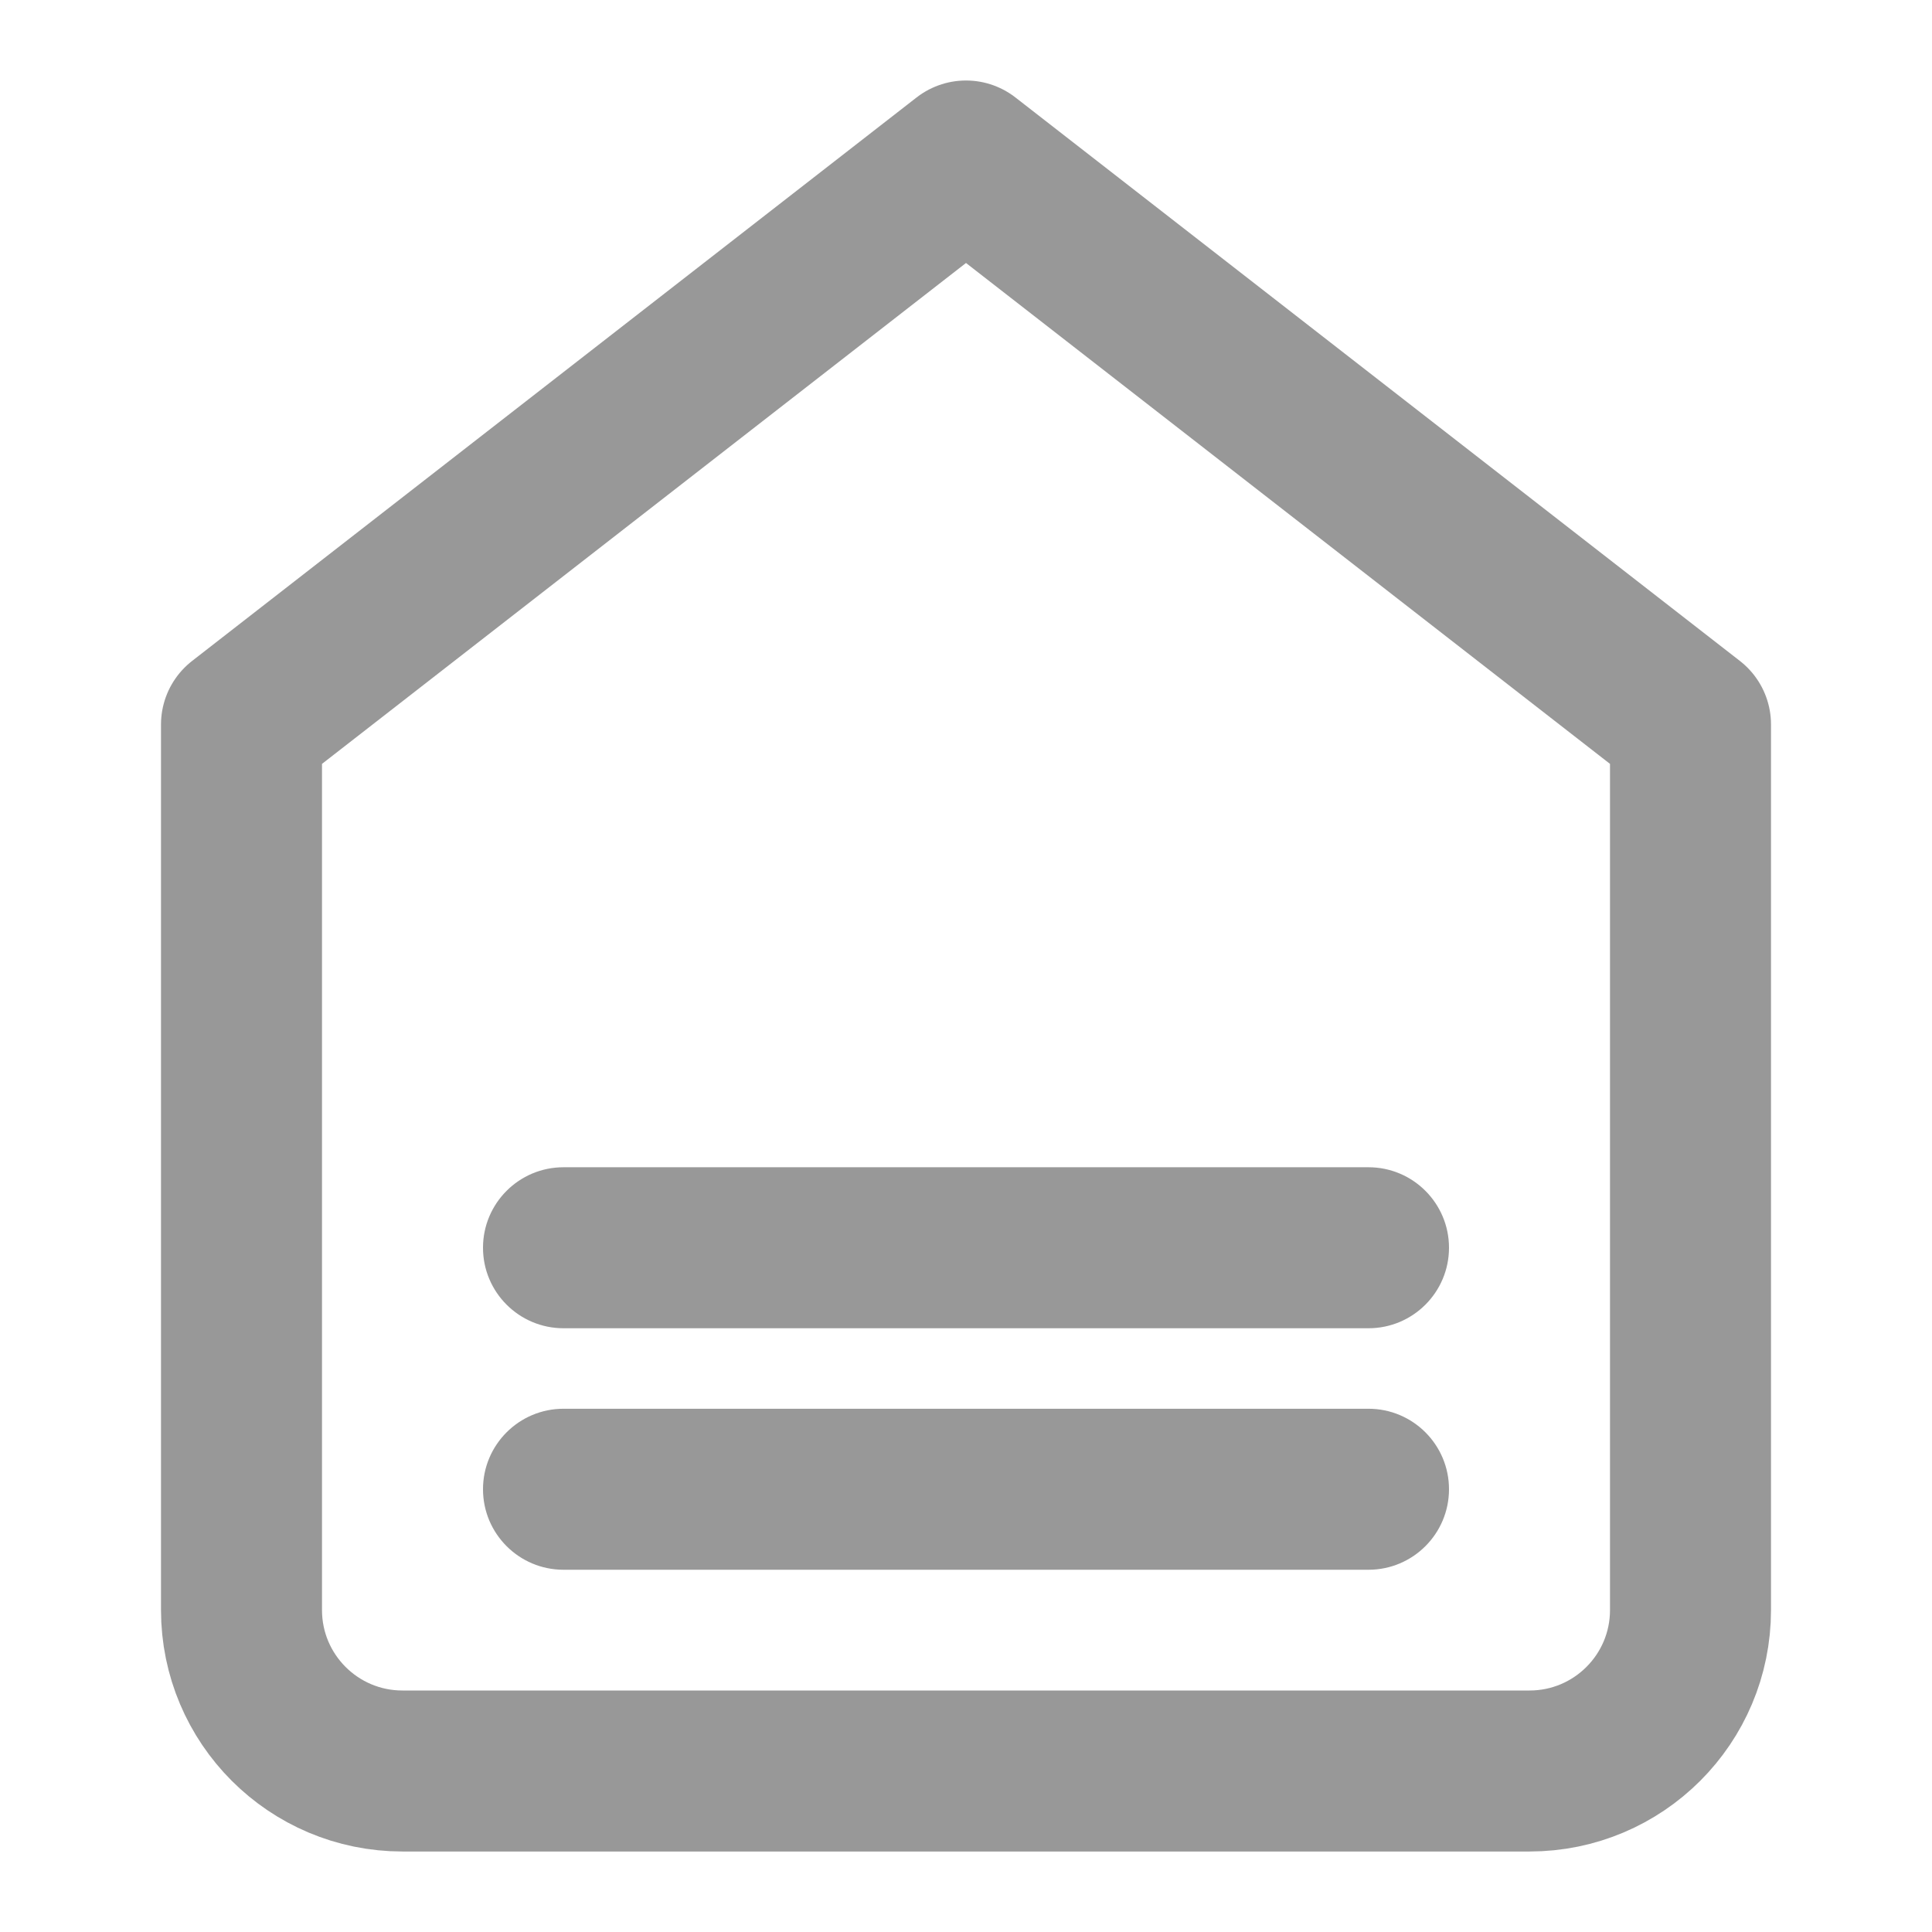
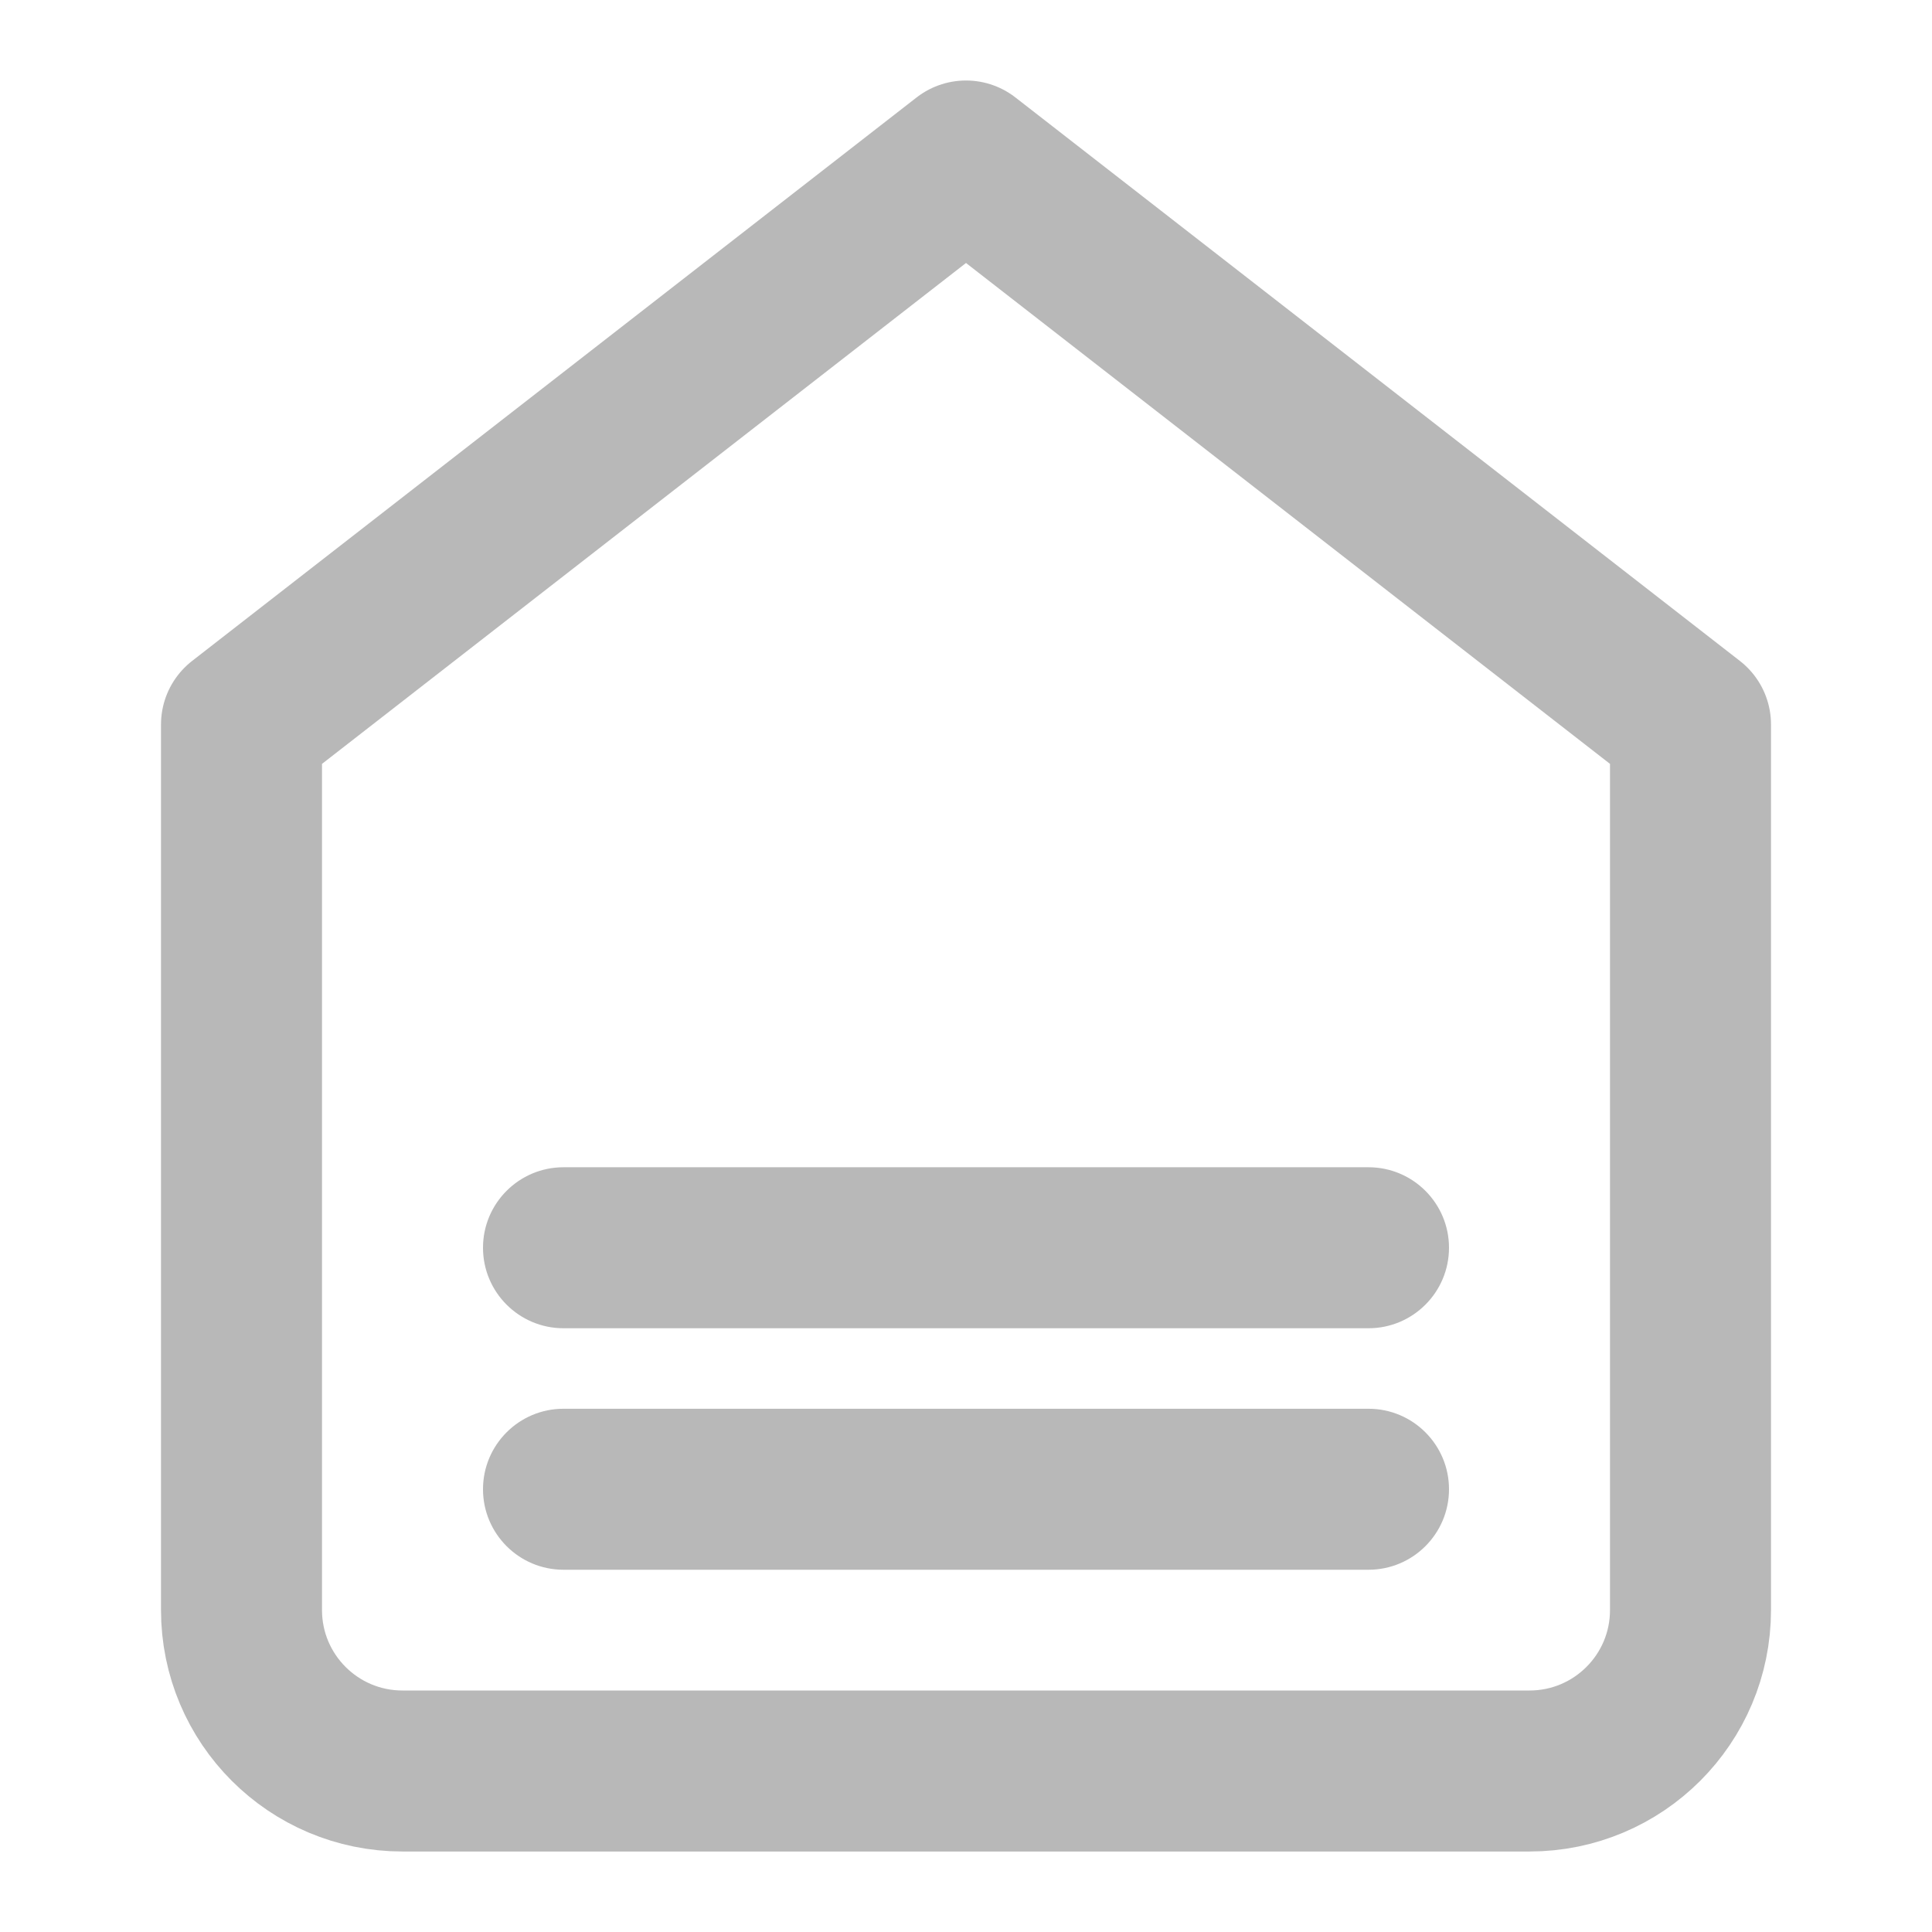
- <svg xmlns="http://www.w3.org/2000/svg" width="24" height="24" viewBox="0 0 24 24" fill="none" stroke-opacity="0.5" fill-opacity="0.5">
-   <path fill-rule="evenodd" clip-rule="evenodd" d="M3 9L12 2L21 9V20C21 21.105 20.105 22 19 22H5C3.895 22 3 21.105 3 20V9Z" stroke="#333333" stroke-width="2" stroke-linecap="round" stroke-linejoin="round" stroke-opacity="0.5" />
-   <path fill-rule="evenodd" clip-rule="evenodd" d="M7 14.5C6.448 14.5 6 14.948 6 15.5C6 16.052 6.448 16.5 7 16.5H17C17.552 16.5 18 16.052 18 15.5C18 14.948 17.552 14.5 17 14.5H7ZM7 17.5C6.448 17.5 6 17.948 6 18.5C6 19.052 6.448 19.5 7 19.5H17C17.552 19.5 18 19.052 18 18.5C18 17.948 17.552 17.5 17 17.5H7Z" fill="#333333" fill-opacity="0.5" />
+ <svg xmlns="http://www.w3.org/2000/svg" width="24" height="24" viewBox="0 0 24 24" fill="none">
+   <path fill-rule="evenodd" clip-rule="evenodd" d="M3 9L12 2L21 9V20C21 21.105 20.105 22 19 22H5C3.895 22 3 21.105 3 20V9Z" stroke="#B8B8B8" stroke-width="2" stroke-linecap="round" stroke-linejoin="round" />
+   <path fill-rule="evenodd" clip-rule="evenodd" d="M7 14.5C6.448 14.5 6 14.948 6 15.5C6 16.052 6.448 16.5 7 16.5H17C17.552 16.5 18 16.052 18 15.5C18 14.948 17.552 14.5 17 14.5H7ZM7 17.5C6.448 17.5 6 17.948 6 18.5C6 19.052 6.448 19.5 7 19.5H17C17.552 19.5 18 19.052 18 18.5C18 17.948 17.552 17.5 17 17.5H7Z" fill="#B8B8B8" />
</svg>
